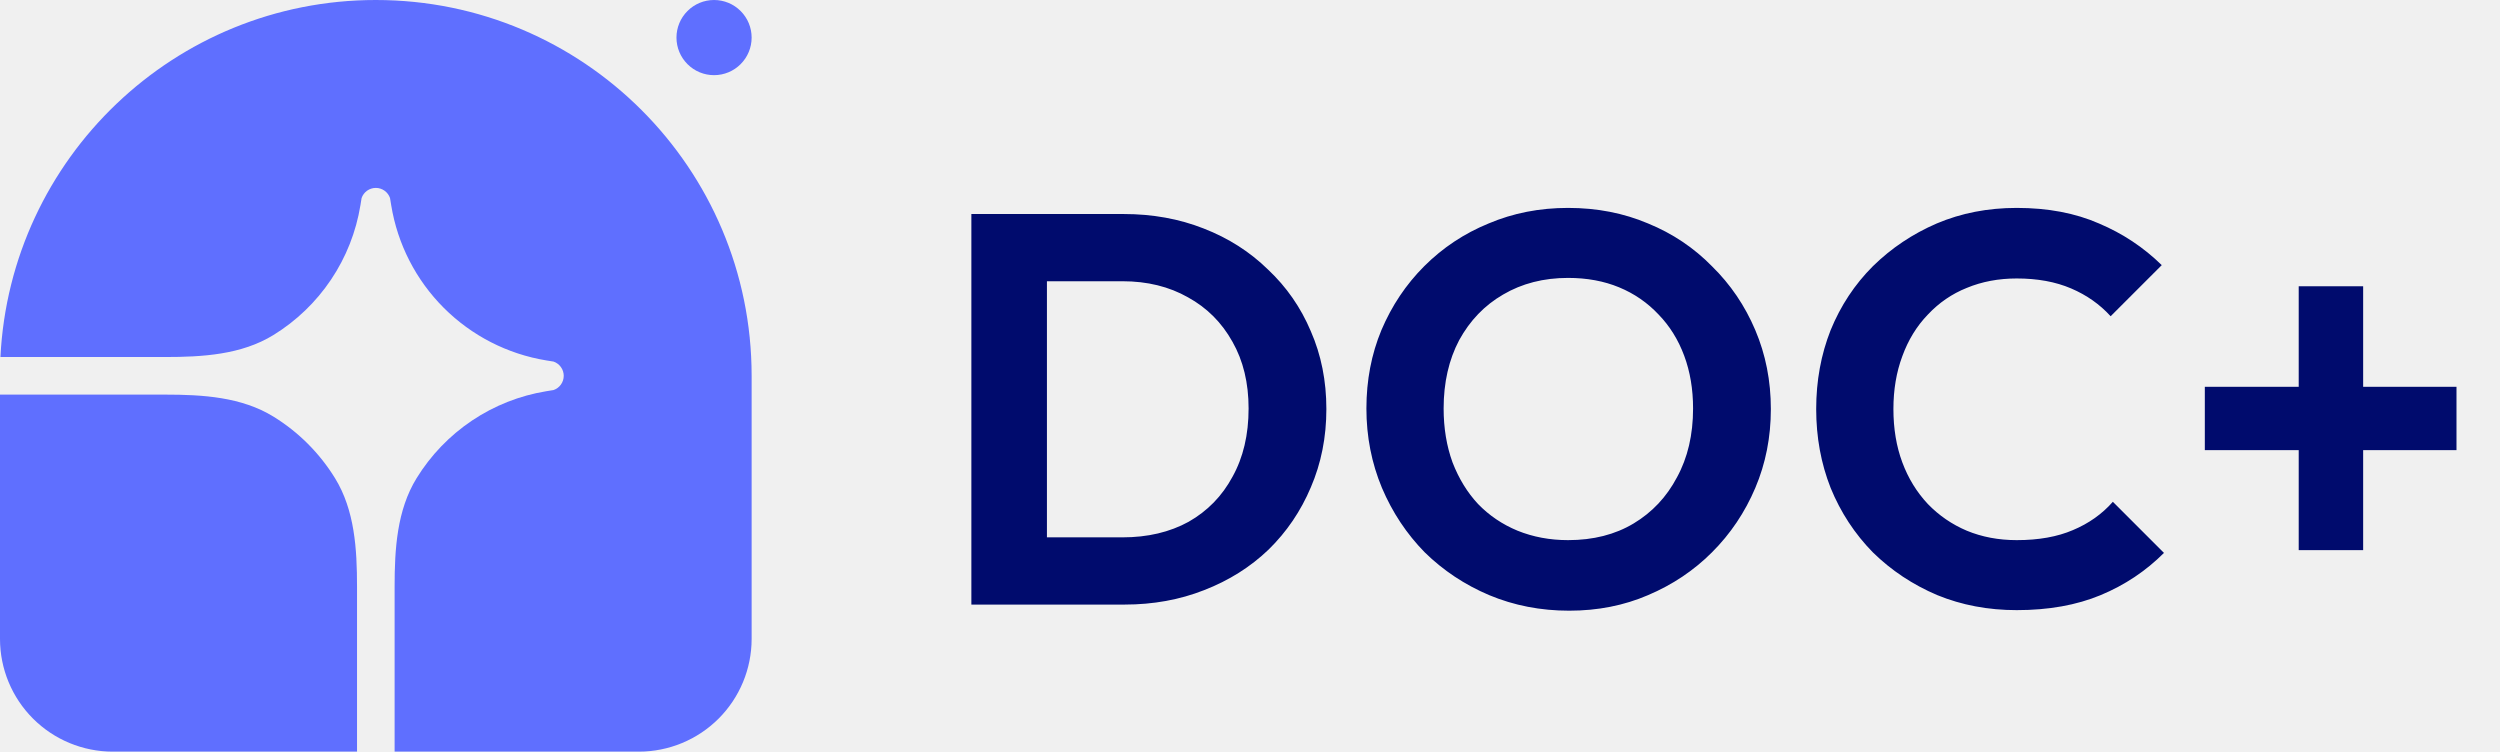
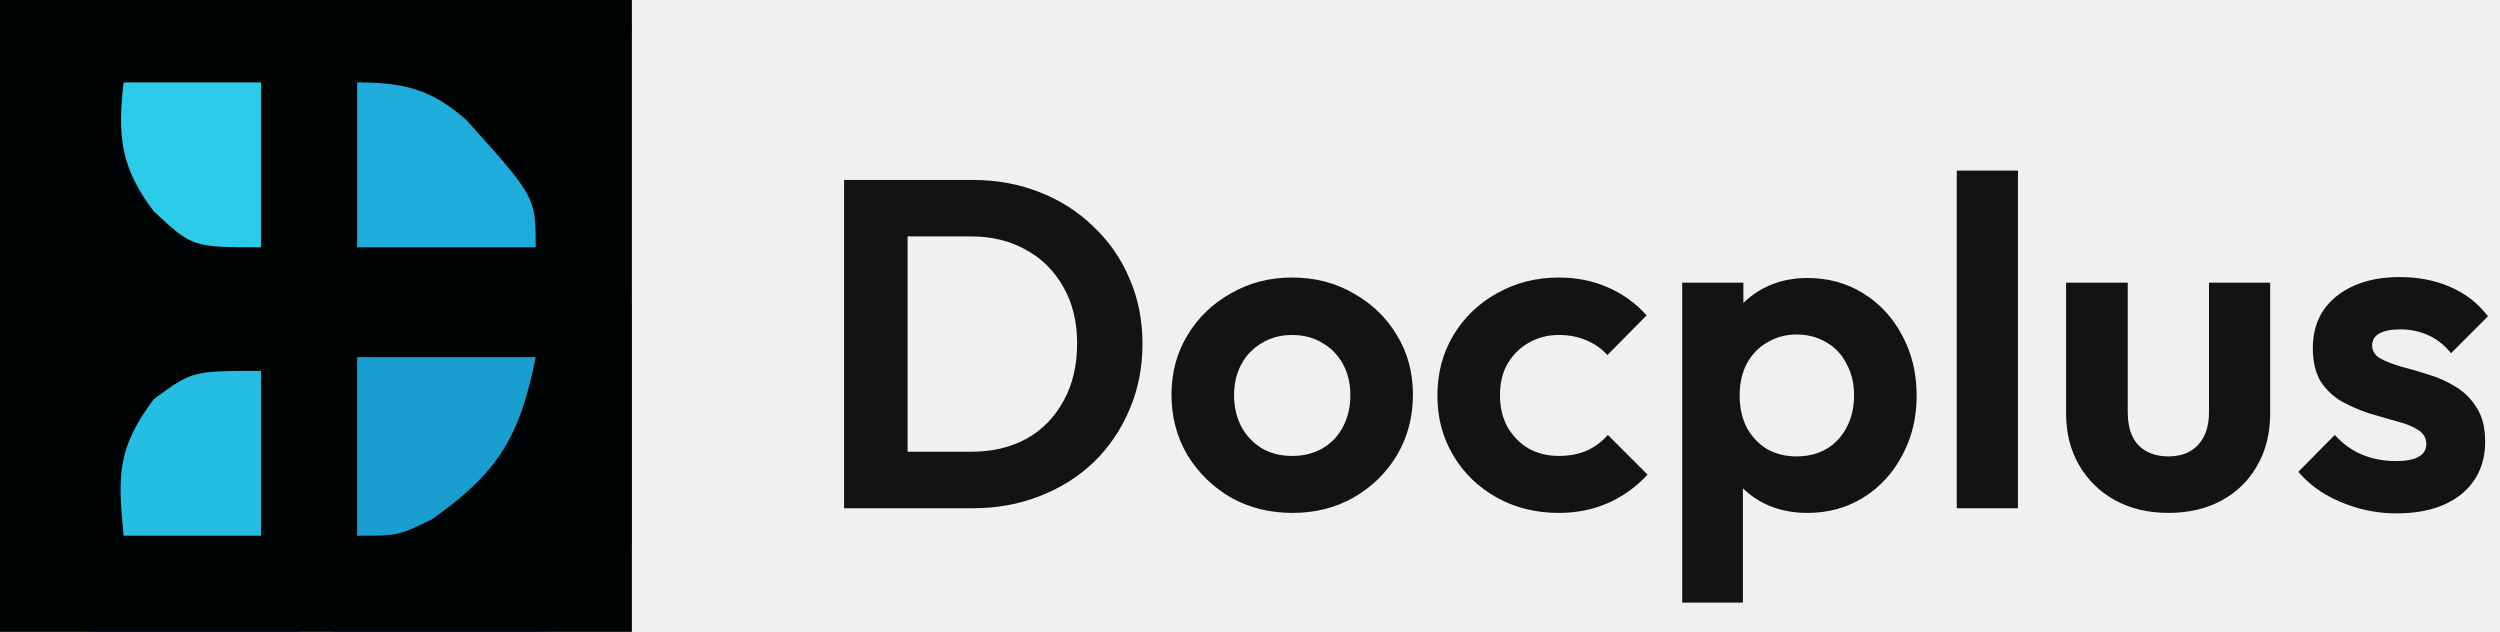
- <svg xmlns="http://www.w3.org/2000/svg" width="153" height="46" viewBox="0 0 153 46" fill="none">
+ <svg xmlns="http://www.w3.org/2000/svg" width="182" height="46" viewBox="0 0 182 46" fill="none">
  <path d="M23 0C35.703 0 46 10.297 46 23V39.1C46 40.93 45.273 42.685 43.979 43.979C42.685 45.273 40.93 46 39.1 46H24.15V35.91C24.15 33.608 24.29 31.223 25.497 29.263C26.362 27.859 27.518 26.657 28.888 25.738C30.258 24.82 31.81 24.208 33.437 23.942L33.878 23.871C34.059 23.808 34.217 23.691 34.328 23.535C34.44 23.379 34.5 23.192 34.5 23C34.5 22.808 34.44 22.621 34.328 22.465C34.217 22.309 34.059 22.192 33.878 22.129L33.437 22.058C31.059 21.67 28.863 20.544 27.159 18.84C25.456 17.137 24.33 14.941 23.942 12.563L23.87 12.122C23.808 11.941 23.691 11.783 23.535 11.671C23.379 11.56 23.192 11.5 23 11.5C22.808 11.5 22.621 11.56 22.465 11.671C22.309 11.783 22.191 11.941 22.129 12.122L22.058 12.563C21.792 14.19 21.18 15.742 20.261 17.111C19.343 18.481 18.141 19.638 16.737 20.502C14.777 21.71 12.392 21.85 10.09 21.85H0.027C0.629 9.682 10.683 0 23 0Z" fill="#5F6FFF" />
  <path d="M0 24.15H10.09C12.392 24.15 14.777 24.29 16.737 25.498C18.269 26.442 19.558 27.731 20.502 29.263C21.71 31.223 21.85 33.608 21.85 35.91V46H6.9C5.07 46 3.315 45.273 2.021 43.979C0.727 42.685 0 40.93 0 39.1L0 24.15ZM46 2.3C46 2.91 45.758 3.495 45.326 3.926C44.895 4.358 44.31 4.6 43.7 4.6C43.09 4.6 42.505 4.358 42.074 3.926C41.642 3.495 41.4 2.91 41.4 2.3C41.4 1.69 41.642 1.105 42.074 0.674C42.505 0.242 43.09 0 43.7 0C44.31 0 44.895 0.242 45.326 0.674C45.758 1.105 46 1.69 46 2.3Z" fill="#5F6FFF" />
-   <path d="M62.61 37V32.886H68.696C70.237 32.886 71.586 32.569 72.742 31.934C73.898 31.277 74.793 30.359 75.428 29.18C76.085 28.001 76.414 26.607 76.414 24.998C76.414 23.434 76.085 22.074 75.428 20.918C74.771 19.739 73.864 18.833 72.708 18.198C71.552 17.541 70.215 17.212 68.696 17.212H62.508V13.098H68.764C70.532 13.098 72.164 13.393 73.66 13.982C75.179 14.571 76.493 15.41 77.604 16.498C78.737 17.563 79.61 18.821 80.222 20.272C80.857 21.723 81.174 23.309 81.174 25.032C81.174 26.755 80.857 28.353 80.222 29.826C79.61 31.277 78.749 32.546 77.638 33.634C76.527 34.699 75.213 35.527 73.694 36.116C72.198 36.705 70.577 37 68.832 37H62.61ZM59.448 37V13.098H64.072V37H59.448ZM96.034 37.374C94.289 37.374 92.657 37.057 91.138 36.422C89.642 35.787 88.328 34.915 87.194 33.804C86.084 32.671 85.211 31.356 84.576 29.86C83.942 28.341 83.624 26.721 83.624 24.998C83.624 23.275 83.93 21.677 84.542 20.204C85.177 18.708 86.05 17.405 87.16 16.294C88.294 15.161 89.608 14.288 91.104 13.676C92.6 13.041 94.221 12.724 95.966 12.724C97.734 12.724 99.366 13.041 100.862 13.676C102.358 14.288 103.662 15.161 104.772 16.294C105.906 17.405 106.79 18.708 107.424 20.204C108.059 21.7 108.376 23.309 108.376 25.032C108.376 26.755 108.059 28.364 107.424 29.86C106.79 31.356 105.906 32.671 104.772 33.804C103.662 34.915 102.358 35.787 100.862 36.422C99.389 37.057 97.78 37.374 96.034 37.374ZM95.966 33.056C97.508 33.056 98.845 32.716 99.978 32.036C101.112 31.356 101.996 30.415 102.63 29.214C103.288 28.013 103.616 26.607 103.616 24.998C103.616 23.819 103.435 22.743 103.072 21.768C102.71 20.793 102.188 19.955 101.508 19.252C100.828 18.527 100.024 17.971 99.094 17.586C98.165 17.201 97.122 17.008 95.966 17.008C94.47 17.008 93.144 17.348 91.988 18.028C90.855 18.685 89.96 19.615 89.302 20.816C88.668 22.017 88.35 23.411 88.35 24.998C88.35 26.199 88.532 27.299 88.894 28.296C89.28 29.293 89.801 30.143 90.458 30.846C91.138 31.549 91.943 32.093 92.872 32.478C93.824 32.863 94.856 33.056 95.966 33.056ZM123.425 37.34C121.679 37.34 120.059 37.034 118.563 36.422C117.067 35.787 115.752 34.915 114.619 33.804C113.508 32.671 112.647 31.356 112.035 29.86C111.445 28.364 111.151 26.755 111.151 25.032C111.151 23.309 111.445 21.7 112.035 20.204C112.647 18.708 113.508 17.405 114.619 16.294C115.752 15.183 117.055 14.311 118.529 13.676C120.025 13.041 121.657 12.724 123.425 12.724C125.329 12.724 127.006 13.041 128.457 13.676C129.907 14.288 131.188 15.138 132.299 16.226L129.171 19.354C128.513 18.629 127.709 18.062 126.757 17.654C125.805 17.246 124.694 17.042 123.425 17.042C122.314 17.042 121.294 17.235 120.365 17.62C119.458 17.983 118.665 18.527 117.985 19.252C117.305 19.955 116.783 20.805 116.421 21.802C116.058 22.777 115.877 23.853 115.877 25.032C115.877 26.233 116.058 27.321 116.421 28.296C116.783 29.271 117.305 30.121 117.985 30.846C118.665 31.549 119.458 32.093 120.365 32.478C121.294 32.863 122.314 33.056 123.425 33.056C124.762 33.056 125.907 32.852 126.859 32.444C127.833 32.036 128.649 31.458 129.307 30.71L132.435 33.838C131.324 34.949 130.032 35.81 128.559 36.422C127.085 37.034 125.374 37.34 123.425 37.34ZM134.935 27.548V23.672H150.337V27.548H134.935ZM140.681 17.518H144.625V33.668H140.681V17.518Z" fill="#000B6D" />
+   <g clip-path="url(#clip0_1_12)">
+     <path d="M0 0C15.18 0 30.36 0 46 0C46 15.18 46 30.36 46 46C30.82 46 15.64 46 0 46C0 30.82 0 15.64 0 0Z" fill="#000304" />
+     <path d="M26 26C30.29 26 34.58 26 39 26C37.834 31.831 36.26 34.401 31.438 37.812C29 39 29 39 26 39C26 34.71 26 30.42 26 26Z" fill="#199ED0" />
+     <path d="M26 6C29.375 6 31.415 6.479 33.957 8.742C39 14.35 39 14.35 39 18C34.71 18 30.42 18 26 18C26 14.04 26 10.08 26 6Z" fill="#1EACDB" />
+     <path d="M19 27C19 30.96 19 34.92 19 39C15.7 39 12.4 39 9 39C8.571 34.626 8.515 32.652 11.188 29.062C14 27 14 27 19 27Z" fill="#25BDE2" />
+     <path d="M9 6C12.3 6 15.6 6 19 6C19 9.96 19 13.92 19 18C14 18 14 18 11.187 15.375C8.815 12.261 8.533 9.924 9 6Z" fill="#2BCBE9" />
+   </g>
+   <path d="M64.61 37V32.886H70.696C72.237 32.886 73.586 32.569 74.742 31.934C75.898 31.277 76.793 30.359 77.428 29.18C78.085 28.001 78.414 26.607 78.414 24.998C78.414 23.434 78.085 22.074 77.428 20.918C76.771 19.739 75.864 18.833 74.708 18.198C73.552 17.541 72.215 17.212 70.696 17.212H64.508V13.098H70.764C72.532 13.098 74.164 13.393 75.66 13.982C77.179 14.571 78.493 15.41 79.604 16.498C80.737 17.563 81.61 18.821 82.222 20.272C82.857 21.723 83.174 23.309 83.174 25.032C83.174 26.755 82.857 28.353 82.222 29.826C81.61 31.277 80.749 32.546 79.638 33.634C78.527 34.699 77.213 35.527 75.694 36.116C74.198 36.705 72.577 37 70.832 37H64.61ZM61.448 37V13.098H66.072V37H61.448ZM94.09 37.34C92.436 37.34 90.94 36.966 89.602 36.218C88.288 35.447 87.234 34.416 86.44 33.124C85.67 31.809 85.284 30.347 85.284 28.738C85.284 27.129 85.67 25.689 86.44 24.42C87.211 23.128 88.265 22.108 89.602 21.36C90.94 20.589 92.424 20.204 94.056 20.204C95.734 20.204 97.23 20.589 98.544 21.36C99.882 22.108 100.936 23.128 101.706 24.42C102.477 25.689 102.862 27.129 102.862 28.738C102.862 30.347 102.477 31.809 101.706 33.124C100.936 34.416 99.882 35.447 98.544 36.218C97.23 36.966 95.745 37.34 94.09 37.34ZM94.056 33.192C94.895 33.192 95.632 33.011 96.266 32.648C96.924 32.263 97.422 31.741 97.762 31.084C98.125 30.404 98.306 29.633 98.306 28.772C98.306 27.911 98.125 27.151 97.762 26.494C97.4 25.837 96.901 25.327 96.266 24.964C95.632 24.579 94.895 24.386 94.056 24.386C93.24 24.386 92.515 24.579 91.88 24.964C91.246 25.327 90.747 25.837 90.384 26.494C90.022 27.151 89.84 27.911 89.84 28.772C89.84 29.633 90.022 30.404 90.384 31.084C90.747 31.741 91.246 32.263 91.88 32.648C92.515 33.011 93.24 33.192 94.056 33.192ZM113.482 37.34C111.804 37.34 110.297 36.966 108.96 36.218C107.622 35.47 106.568 34.45 105.798 33.158C105.027 31.866 104.642 30.415 104.642 28.806C104.642 27.174 105.027 25.712 105.798 24.42C106.568 23.128 107.622 22.108 108.96 21.36C110.32 20.589 111.827 20.204 113.482 20.204C114.774 20.204 115.964 20.442 117.052 20.918C118.14 21.394 119.08 22.074 119.874 22.958L117.018 25.848C116.587 25.372 116.066 25.009 115.454 24.76C114.864 24.511 114.207 24.386 113.482 24.386C112.666 24.386 111.929 24.579 111.272 24.964C110.637 25.327 110.127 25.837 109.742 26.494C109.379 27.129 109.198 27.888 109.198 28.772C109.198 29.633 109.379 30.404 109.742 31.084C110.127 31.741 110.637 32.263 111.272 32.648C111.929 33.011 112.666 33.192 113.482 33.192C114.23 33.192 114.898 33.067 115.488 32.818C116.1 32.546 116.621 32.161 117.052 31.662L119.942 34.552C119.103 35.459 118.14 36.15 117.052 36.626C115.964 37.102 114.774 37.34 113.482 37.34ZM131.576 37.34C130.398 37.34 129.332 37.102 128.38 36.626C127.428 36.127 126.669 35.459 126.102 34.62C125.536 33.781 125.23 32.818 125.184 31.73V25.916C125.23 24.828 125.536 23.865 126.102 23.026C126.692 22.165 127.451 21.485 128.38 20.986C129.332 20.487 130.398 20.238 131.576 20.238C133.095 20.238 134.455 20.612 135.656 21.36C136.858 22.108 137.798 23.128 138.478 24.42C139.181 25.712 139.532 27.174 139.532 28.806C139.532 30.415 139.181 31.866 138.478 33.158C137.798 34.45 136.858 35.47 135.656 36.218C134.455 36.966 133.095 37.34 131.576 37.34ZM122.464 43.868V20.578H126.918V24.896L126.17 28.874L126.884 32.852V43.868H122.464ZM130.794 33.226C131.61 33.226 132.336 33.045 132.97 32.682C133.605 32.297 134.092 31.775 134.432 31.118C134.795 30.438 134.976 29.656 134.976 28.772C134.976 27.911 134.795 27.151 134.432 26.494C134.092 25.814 133.605 25.293 132.97 24.93C132.336 24.545 131.61 24.352 130.794 24.352C130.001 24.352 129.287 24.545 128.652 24.93C128.018 25.293 127.519 25.814 127.156 26.494C126.816 27.151 126.646 27.911 126.646 28.772C126.646 29.656 126.816 30.438 127.156 31.118C127.519 31.775 128.006 32.297 128.618 32.682C129.253 33.045 129.978 33.226 130.794 33.226ZM142.452 37V12.418H146.906V37H142.452ZM157.857 37.34C156.406 37.34 155.114 37.034 153.981 36.422C152.87 35.81 151.998 34.96 151.363 33.872C150.728 32.784 150.411 31.526 150.411 30.098V20.578H154.899V29.996C154.899 30.676 155.012 31.265 155.239 31.764C155.466 32.24 155.806 32.603 156.259 32.852C156.712 33.101 157.245 33.226 157.857 33.226C158.786 33.226 159.512 32.943 160.033 32.376C160.554 31.809 160.815 31.016 160.815 29.996V20.578H165.269V30.098C165.269 31.549 164.952 32.818 164.317 33.906C163.705 34.994 162.832 35.844 161.699 36.456C160.588 37.045 159.308 37.34 157.857 37.34ZM174.46 37.374C173.53 37.374 172.612 37.249 171.706 37C170.822 36.751 170.006 36.411 169.258 35.98C168.51 35.527 167.864 34.983 167.32 34.348L169.972 31.662C170.538 32.297 171.196 32.773 171.944 33.09C172.692 33.407 173.519 33.566 174.426 33.566C175.151 33.566 175.695 33.464 176.058 33.26C176.443 33.056 176.636 32.75 176.636 32.342C176.636 31.889 176.432 31.537 176.024 31.288C175.638 31.039 175.128 30.835 174.494 30.676C173.859 30.495 173.19 30.302 172.488 30.098C171.808 29.871 171.15 29.588 170.516 29.248C169.881 28.885 169.36 28.398 168.952 27.786C168.566 27.151 168.374 26.335 168.374 25.338C168.374 24.295 168.623 23.389 169.122 22.618C169.643 21.847 170.38 21.247 171.332 20.816C172.284 20.385 173.406 20.17 174.698 20.17C176.058 20.17 177.282 20.408 178.37 20.884C179.48 21.36 180.398 22.074 181.124 23.026L178.438 25.712C177.939 25.1 177.372 24.658 176.738 24.386C176.126 24.114 175.457 23.978 174.732 23.978C174.074 23.978 173.564 24.08 173.202 24.284C172.862 24.488 172.692 24.771 172.692 25.134C172.692 25.542 172.884 25.859 173.27 26.086C173.678 26.313 174.199 26.517 174.834 26.698C175.468 26.857 176.126 27.049 176.806 27.276C177.508 27.48 178.166 27.775 178.778 28.16C179.412 28.545 179.922 29.055 180.308 29.69C180.716 30.325 180.92 31.141 180.92 32.138C180.92 33.747 180.342 35.028 179.186 35.98C178.03 36.909 176.454 37.374 174.46 37.374Z" fill="#141313" />
+   <defs>
+     <clipPath id="clip0_1_12">
+       <rect width="46" height="46" fill="white" />
+     </clipPath>
+   </defs>
</svg>
